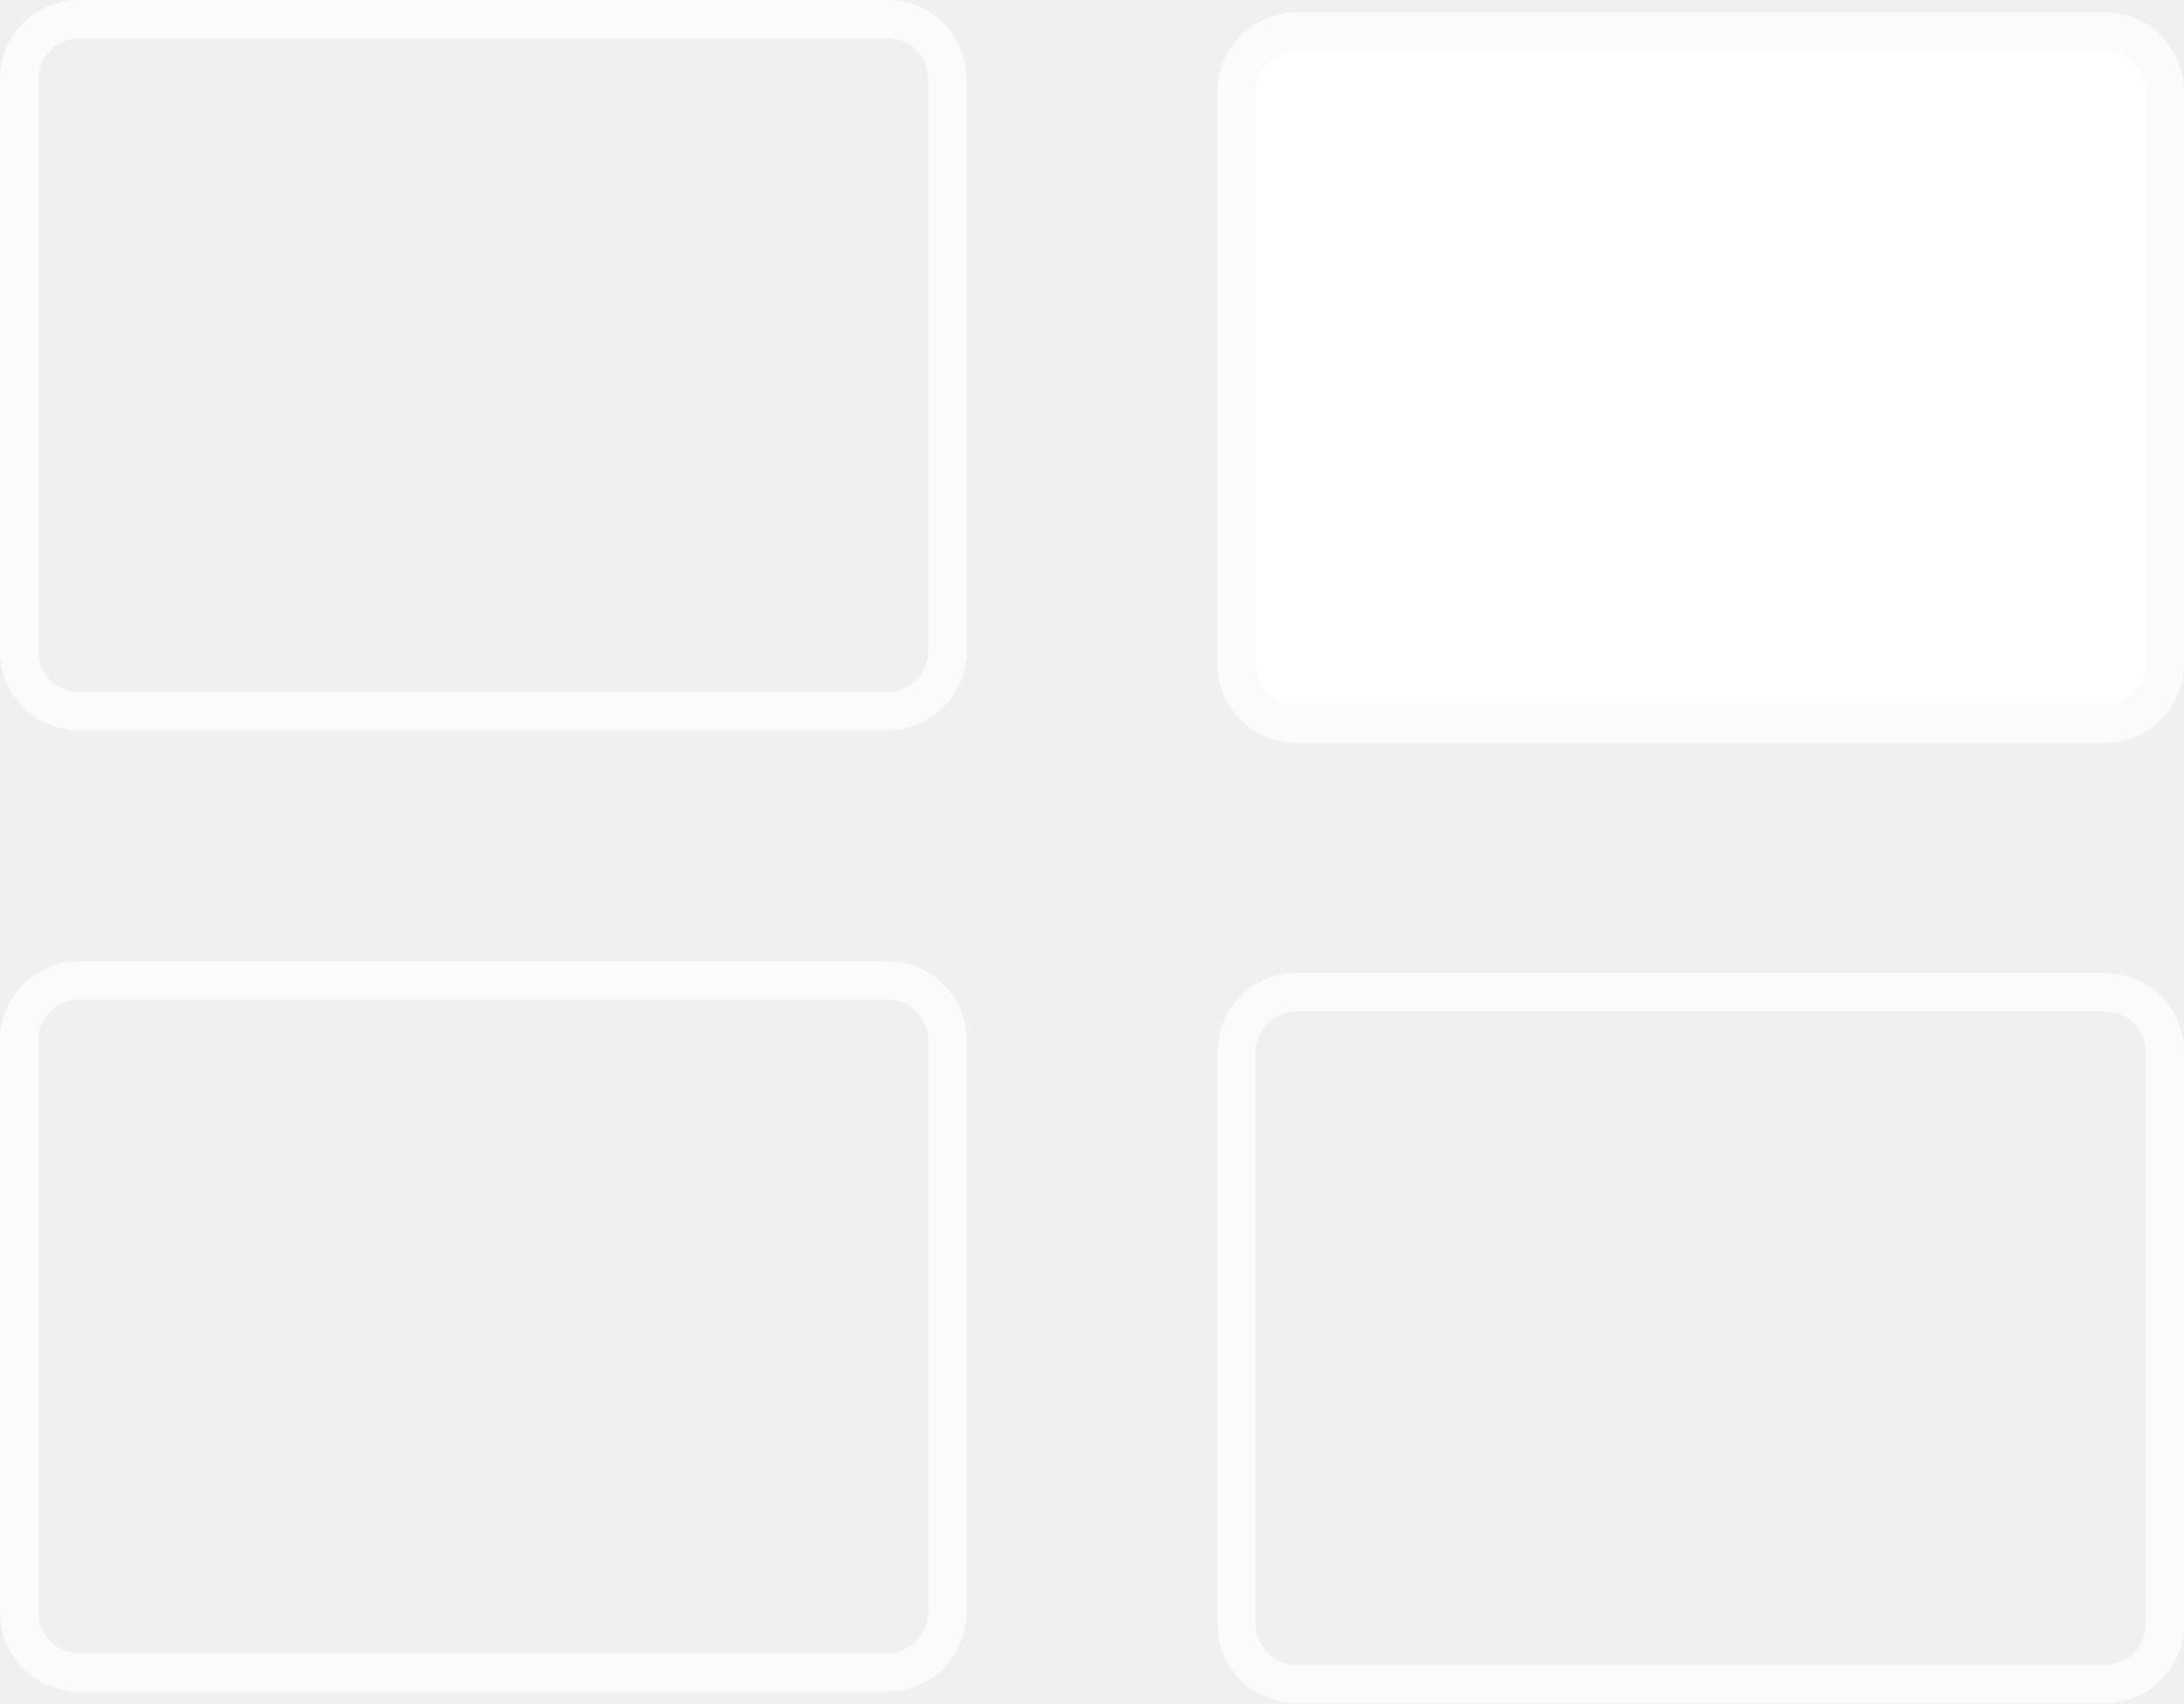
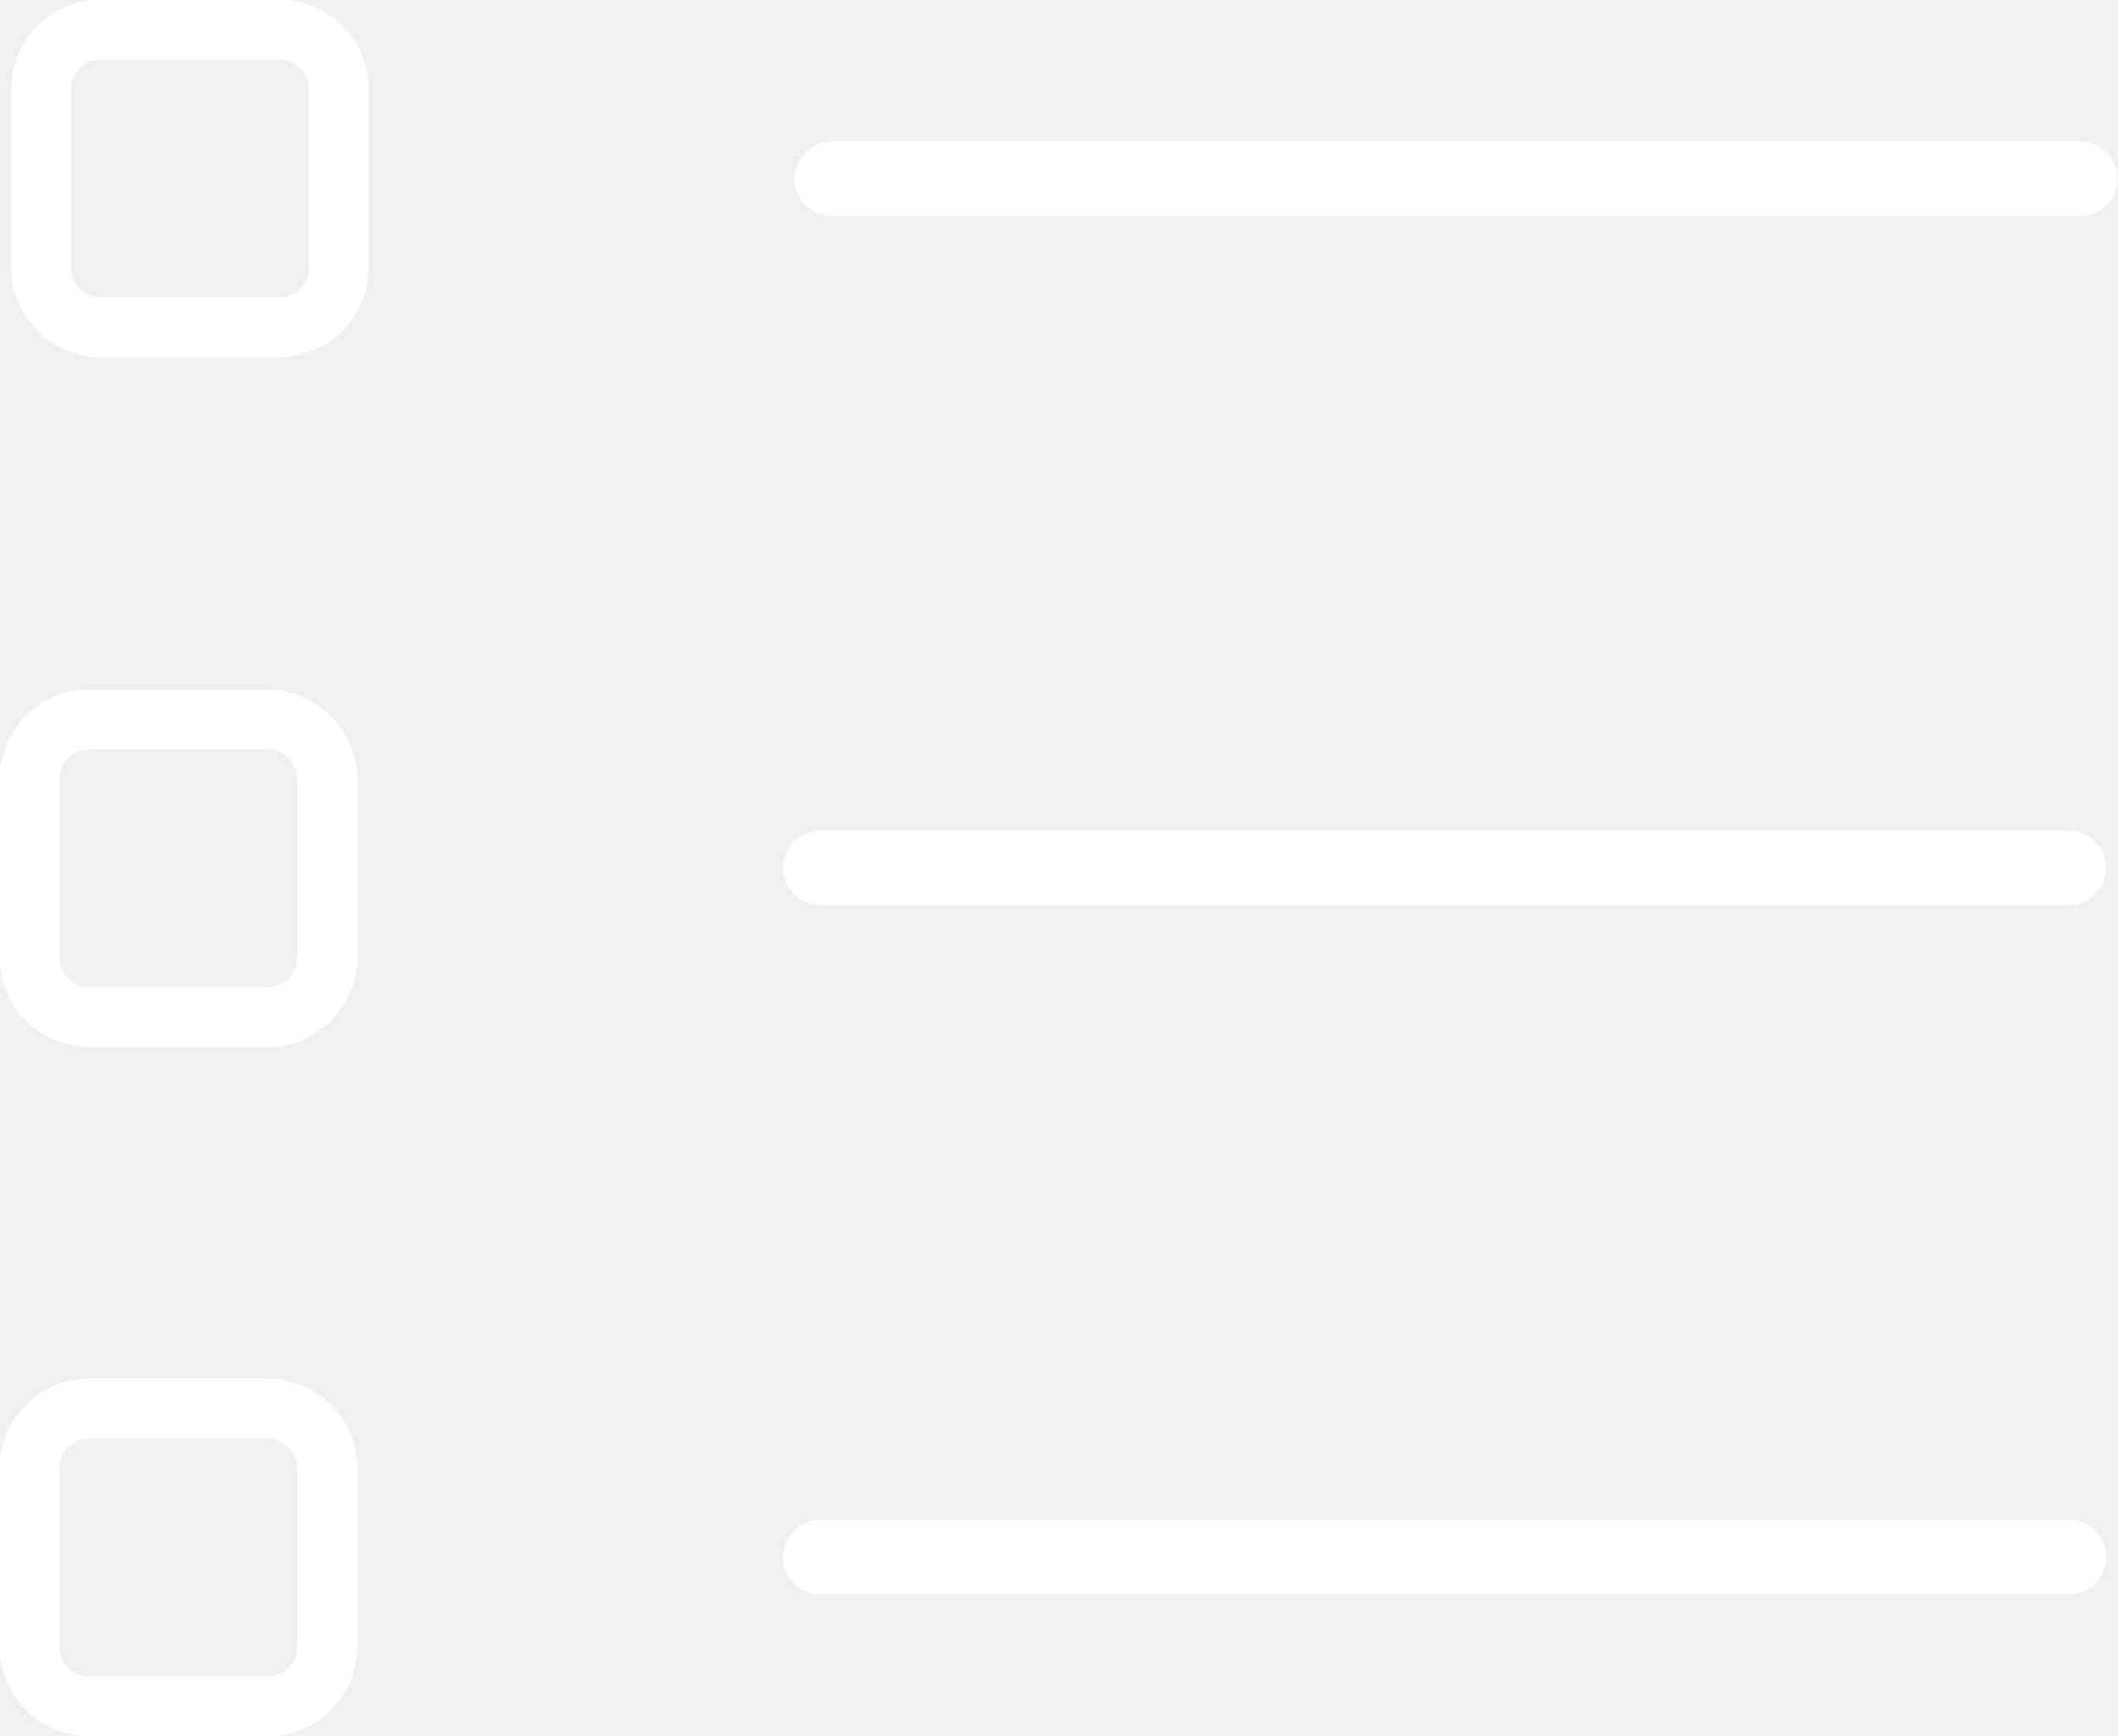
- <svg xmlns="http://www.w3.org/2000/svg" viewBox="0 0 29.6 23.09">
+ <svg xmlns="http://www.w3.org/2000/svg" viewBox="0 0 25.82 21.16">
  <defs>
-     <style>.cls-1{fill:none;}.cls-1,.cls-2{stroke:#fbfbfb;stroke-miterlimit:10;stroke-width:0.52px;}.cls-2{fill:#fff;}</style>
+     <style>.cls-1,.cls-2{fill:none;stroke:#fff;stroke-linecap:round;stroke-miterlimit:10;}.cls-1{stroke-width:0.91px;}.cls-2{stroke-width:0.73px;}</style>
  </defs>
  <g id="Layer_2" data-name="Layer 2">
    <g id="Layer_1-2" data-name="Layer 1">
-       <rect class="cls-1" x="0.26" y="0.26" width="12.58" height="9.38" rx="0.81" ry="0.81" />
-       <rect class="cls-2" x="16.76" y="0.43" width="12.58" height="9.38" rx="0.81" ry="0.81" />
-       <rect class="cls-1" x="0.26" y="13.29" width="12.58" height="9.38" rx="0.81" ry="0.81" />
-       <rect class="cls-1" x="16.76" y="13.45" width="12.58" height="9.38" rx="0.81" ry="0.81" />
+       <line class="cls-1" x1="25.36" y1="2.18" x2="10.14" y2="2.18" />
+       <rect class="cls-2" x="0.5" y="0.36" width="3.63" height="3.63" rx="0.73" ry="0.73" />
+       <line class="cls-1" x1="25.22" y1="10.58" x2="10" y2="10.58" />
+       <rect class="cls-2" x="0.36" y="8.77" width="3.63" height="3.63" rx="0.73" ry="0.73" />
+       <line class="cls-1" x1="25.22" y1="18.98" x2="10" y2="18.98" />
+       <rect class="cls-2" x="0.36" y="17.17" width="3.63" height="3.63" rx="0.73" ry="0.73" />
    </g>
  </g>
</svg>
